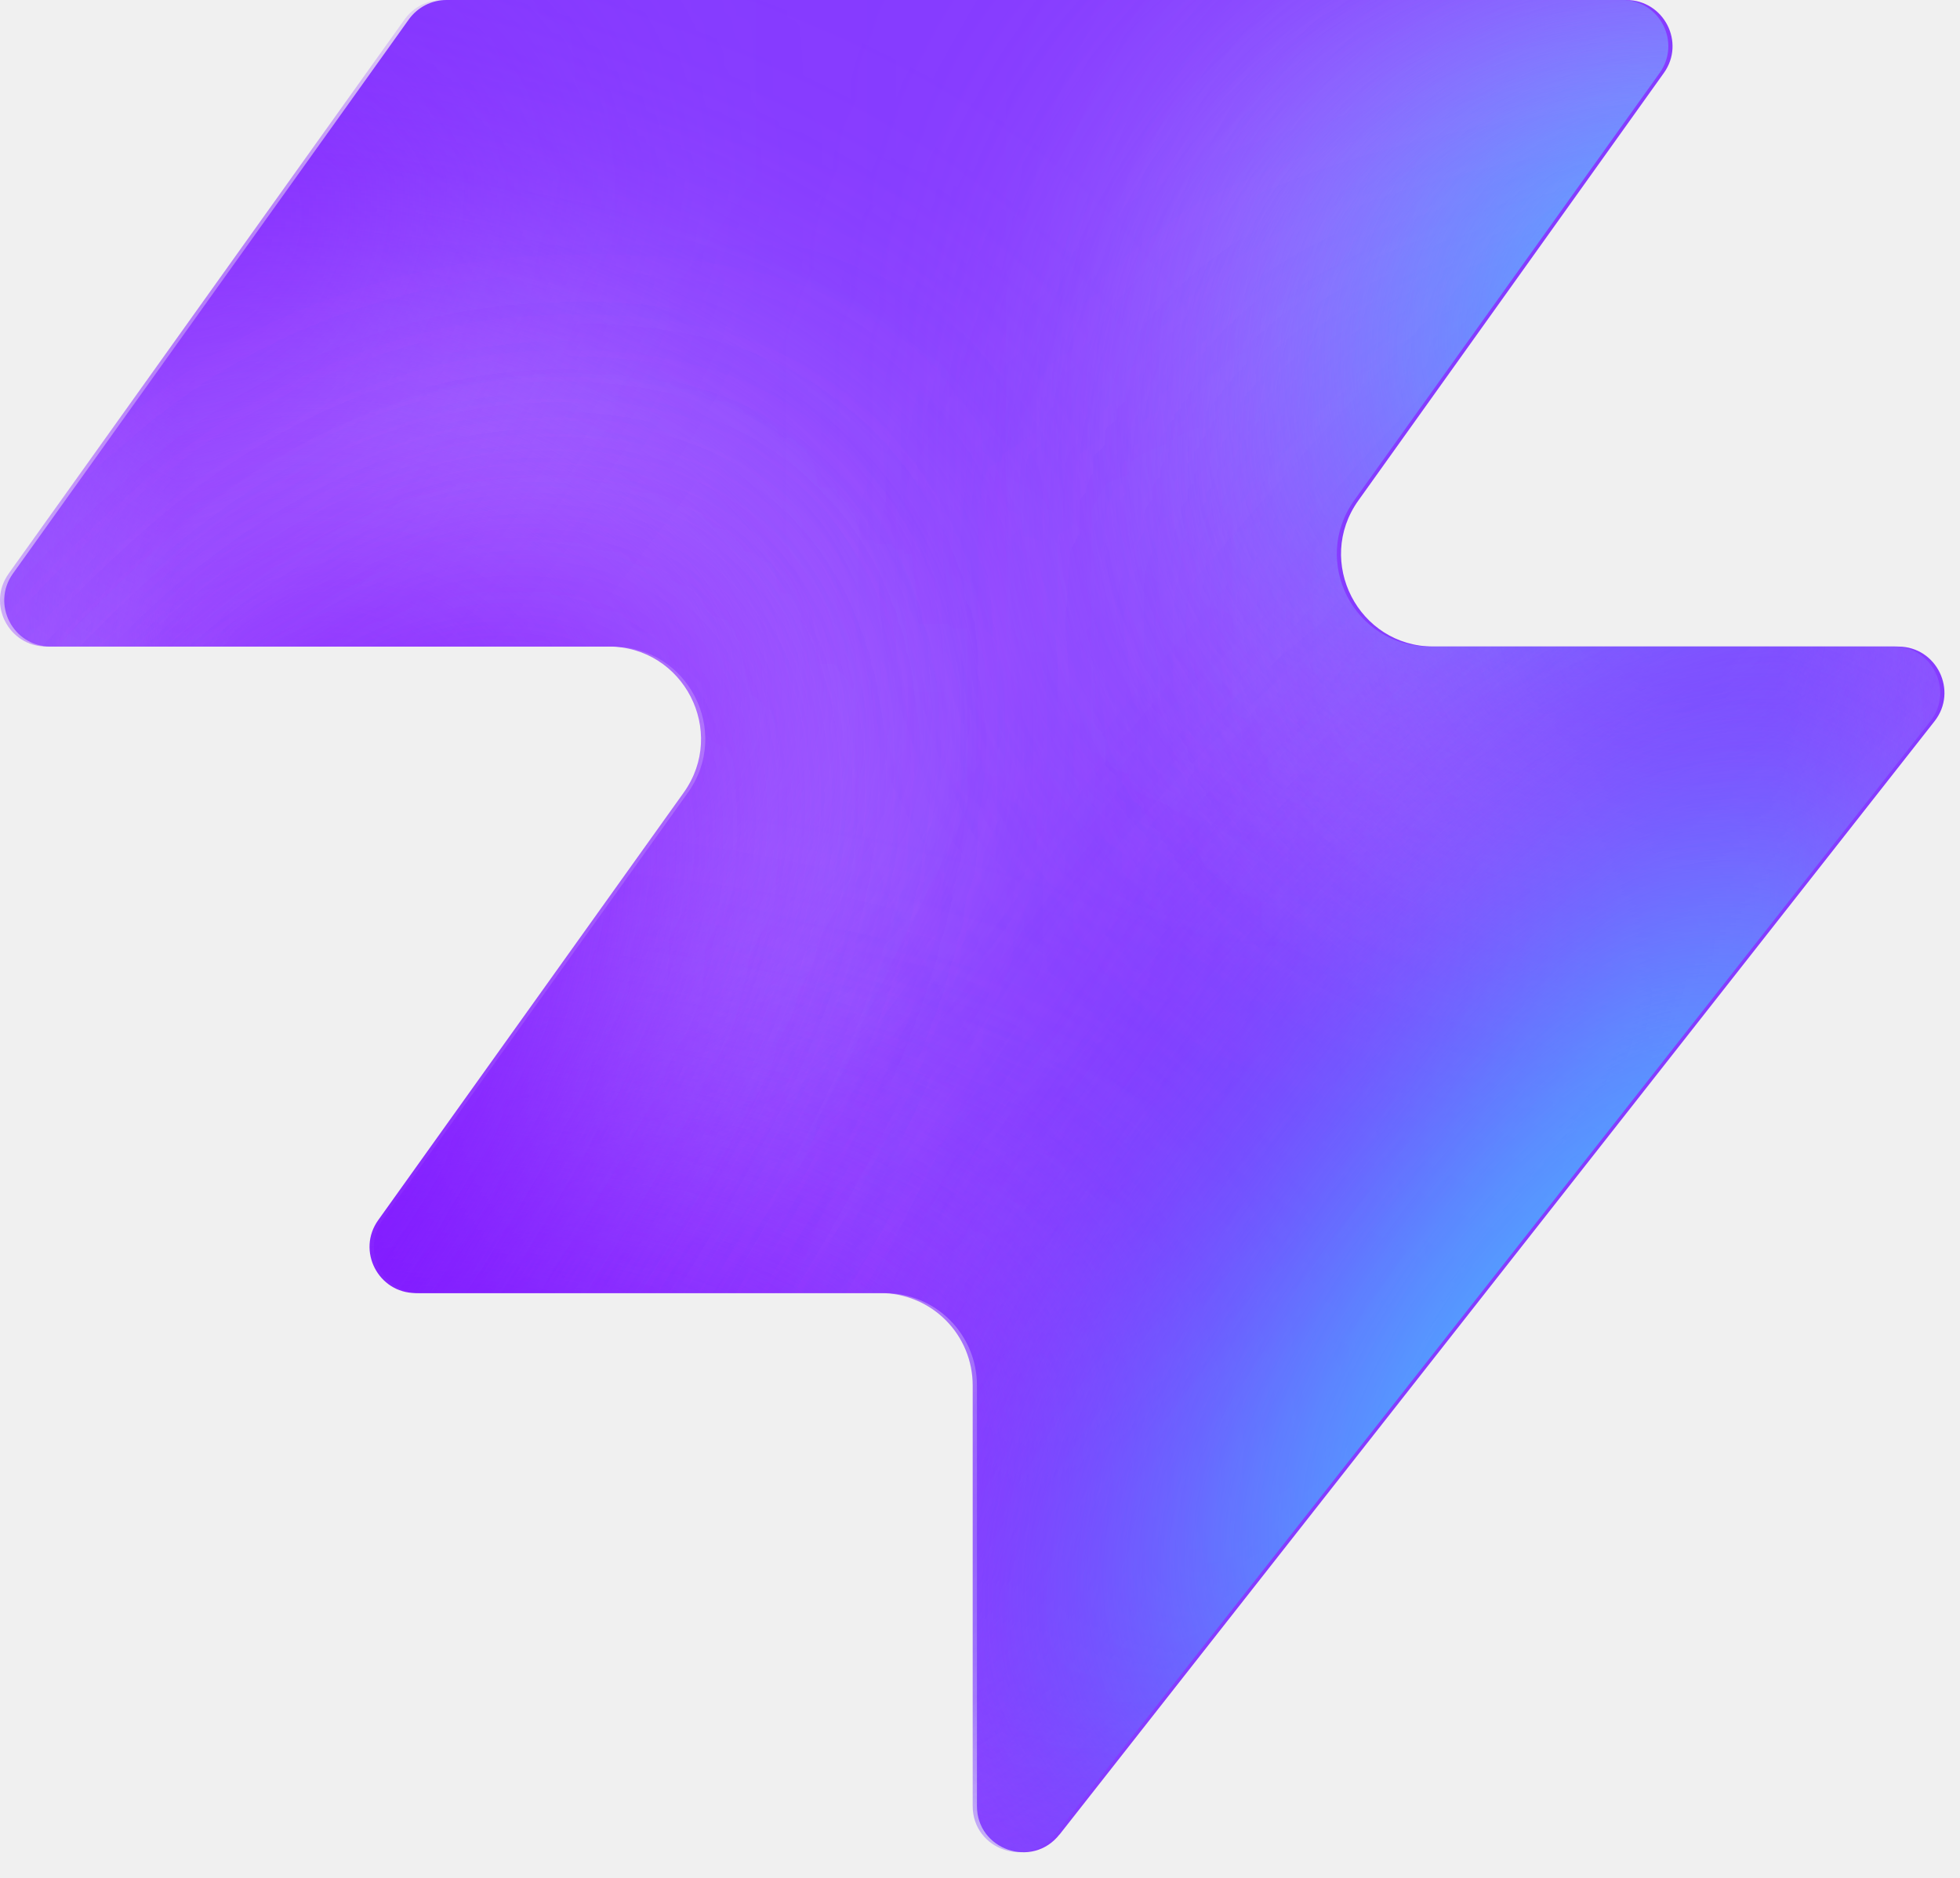
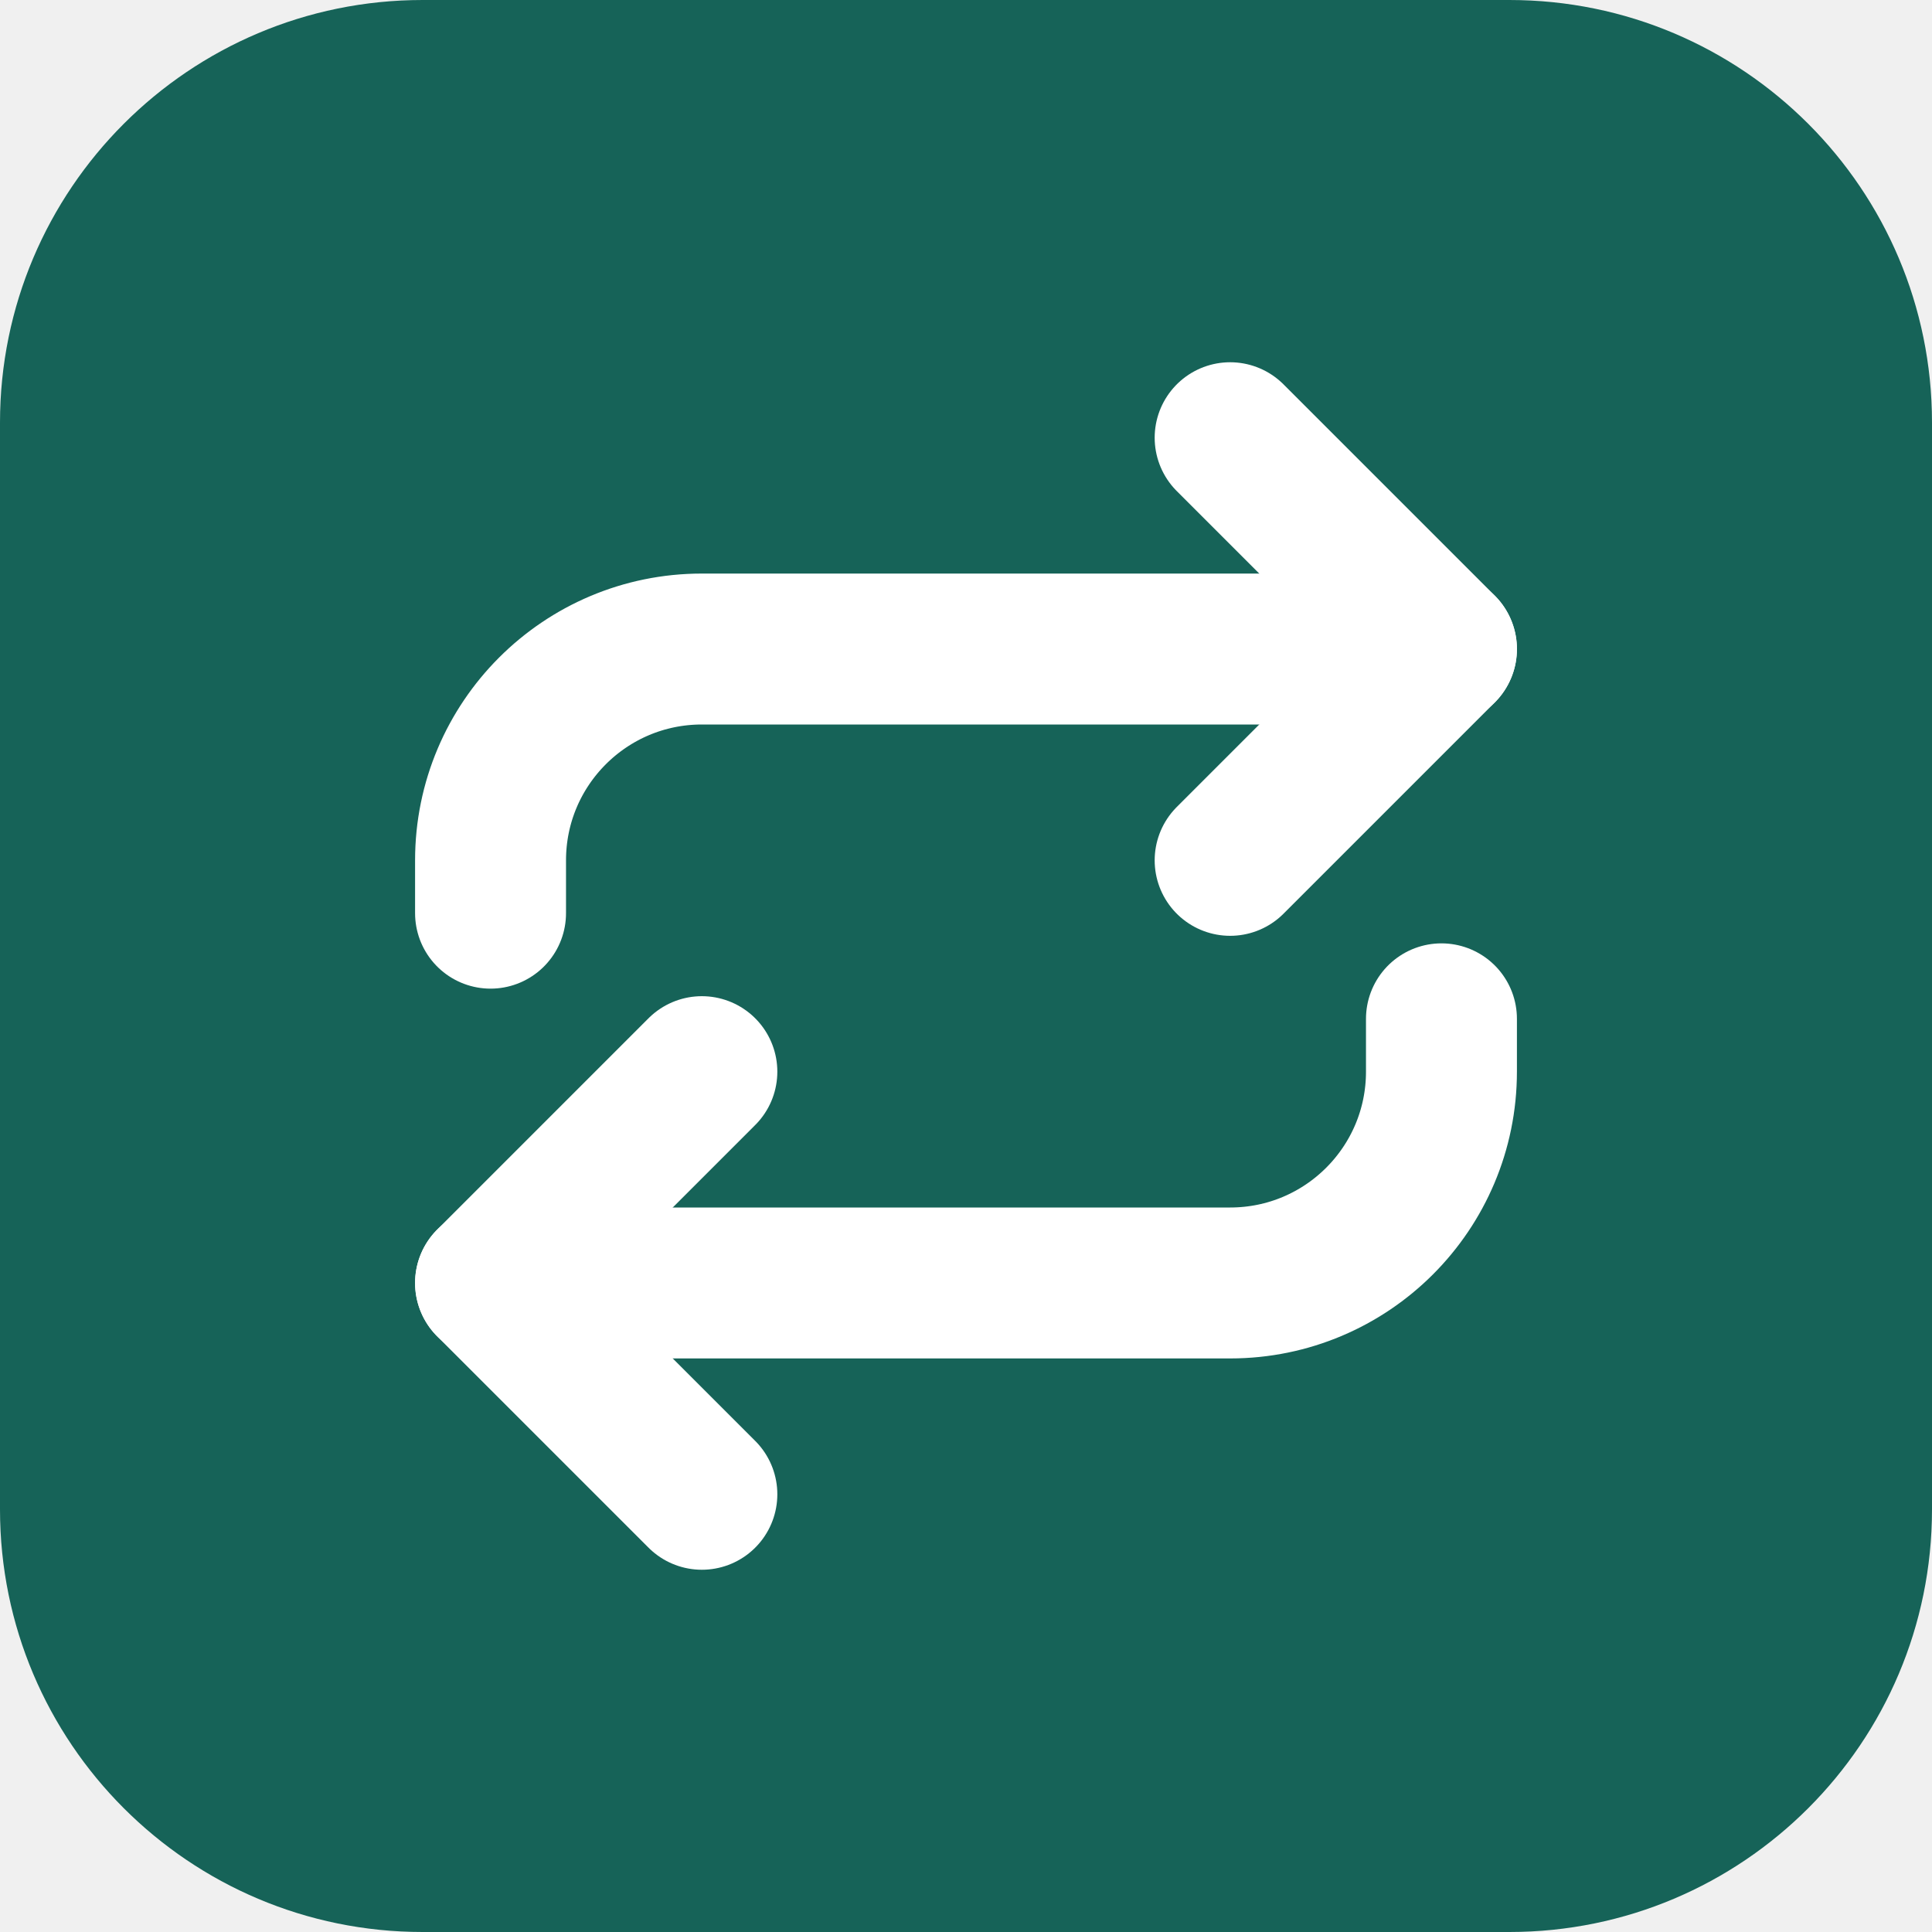
- <svg xmlns="http://www.w3.org/2000/svg" width="48" height="46" fill="none" viewBox="0 0 48 46">
-   <path fill="#863bff" d="M25.946 44.938c-.664.845-2.021.375-2.021-.698V33.937a2.26 2.26 0 0 0-2.262-2.262H10.287c-.92 0-1.456-1.04-.92-1.788l7.48-10.471c1.07-1.497 0-3.578-1.842-3.578H1.237c-.92 0-1.456-1.04-.92-1.788L10.013.474c.214-.297.556-.474.92-.474h28.894c.92 0 1.456 1.04.92 1.788l-7.48 10.471c-1.07 1.498 0 3.579 1.842 3.579h11.377c.943 0 1.473 1.088.89 1.83L25.947 44.94z" style="fill:#863bff;fill:color(display-p3 .525 .23 1);fill-opacity:1" />
-   <mask id="a" width="48" height="46" x="0" y="0" maskUnits="userSpaceOnUse" style="mask-type:alpha">
-     <path fill="#000" d="M25.842 44.938c-.664.844-2.021.375-2.021-.698V33.937a2.26 2.26 0 0 0-2.262-2.262H10.183c-.92 0-1.456-1.04-.92-1.788l7.48-10.471c1.07-1.498 0-3.579-1.842-3.579H1.133c-.92 0-1.456-1.04-.92-1.787L9.91.473c.214-.297.556-.474.92-.474h28.894c.92 0 1.456 1.04.92 1.788l-7.48 10.471c-1.07 1.498 0 3.578 1.842 3.578h11.377c.943 0 1.473 1.088.89 1.832L25.843 44.94z" style="fill:#000;fill-opacity:1" />
-   </mask>
-   <g mask="url(#a)">
-     <g filter="url(#b)">
-       <ellipse cx="5.508" cy="14.704" fill="#ede6ff" rx="5.508" ry="14.704" style="fill:#ede6ff;fill:color(display-p3 .927 .903 1);fill-opacity:1" transform="matrix(.00324 1 1 -.00324 -4.47 31.516)" />
-     </g>
-     <g filter="url(#c)">
-       <ellipse cx="10.399" cy="29.851" fill="#ede6ff" rx="10.399" ry="29.851" style="fill:#ede6ff;fill:color(display-p3 .927 .903 1);fill-opacity:1" transform="matrix(.00324 1 1 -.00324 -39.328 7.883)" />
-     </g>
-     <g filter="url(#d)">
-       <ellipse cx="5.508" cy="30.487" fill="#7e14ff" rx="5.508" ry="30.487" style="fill:#7e14ff;fill:color(display-p3 .492 .077 1);fill-opacity:1" transform="rotate(89.814 -25.913 -14.639)scale(1 -1)" />
-     </g>
-     <g filter="url(#e)">
-       <ellipse cx="5.508" cy="30.599" fill="#7e14ff" rx="5.508" ry="30.599" style="fill:#7e14ff;fill:color(display-p3 .492 .077 1);fill-opacity:1" transform="rotate(89.814 -32.644 -3.334)scale(1 -1)" />
-     </g>
-     <g filter="url(#f)">
-       <ellipse cx="5.508" cy="30.599" fill="#7e14ff" rx="5.508" ry="30.599" style="fill:#7e14ff;fill:color(display-p3 .492 .077 1);fill-opacity:1" transform="matrix(.00324 1 1 -.00324 -34.34 30.47)" />
-     </g>
-     <g filter="url(#g)">
-       <ellipse cx="14.072" cy="22.078" fill="#ede6ff" rx="14.072" ry="22.078" style="fill:#ede6ff;fill:color(display-p3 .927 .903 1);fill-opacity:1" transform="rotate(93.35 24.506 48.493)scale(-1 1)" />
-     </g>
-     <g filter="url(#h)">
-       <ellipse cx="3.47" cy="21.501" fill="#7e14ff" rx="3.47" ry="21.501" style="fill:#7e14ff;fill:color(display-p3 .492 .077 1);fill-opacity:1" transform="rotate(89.009 28.708 47.59)scale(-1 1)" />
-     </g>
-     <g filter="url(#i)">
-       <ellipse cx="3.47" cy="21.501" fill="#7e14ff" rx="3.47" ry="21.501" style="fill:#7e14ff;fill:color(display-p3 .492 .077 1);fill-opacity:1" transform="rotate(89.009 28.708 47.59)scale(-1 1)" />
-     </g>
-     <g filter="url(#j)">
-       <ellipse cx=".387" cy="8.972" fill="#7e14ff" rx="4.407" ry="29.108" style="fill:#7e14ff;fill:color(display-p3 .492 .077 1);fill-opacity:1" transform="rotate(39.51 .387 8.972)" />
-     </g>
-     <g filter="url(#k)">
-       <ellipse cx="47.523" cy="-6.092" fill="#7e14ff" rx="4.407" ry="29.108" style="fill:#7e14ff;fill:color(display-p3 .492 .077 1);fill-opacity:1" transform="rotate(37.892 47.523 -6.092)" />
-     </g>
-     <g filter="url(#l)">
-       <ellipse cx="41.412" cy="6.333" fill="#47bfff" rx="5.971" ry="9.665" style="fill:#47bfff;fill:color(display-p3 .28 .748 1);fill-opacity:1" transform="rotate(37.892 41.412 6.333)" />
-     </g>
-     <g filter="url(#m)">
-       <ellipse cx="-1.879" cy="38.332" fill="#7e14ff" rx="4.407" ry="29.108" style="fill:#7e14ff;fill:color(display-p3 .492 .077 1);fill-opacity:1" transform="rotate(37.892 -1.88 38.332)" />
-     </g>
-     <g filter="url(#n)">
-       <ellipse cx="-1.879" cy="38.332" fill="#7e14ff" rx="4.407" ry="29.108" style="fill:#7e14ff;fill:color(display-p3 .492 .077 1);fill-opacity:1" transform="rotate(37.892 -1.88 38.332)" />
-     </g>
-     <g filter="url(#o)">
-       <ellipse cx="35.651" cy="29.907" fill="#7e14ff" rx="4.407" ry="29.108" style="fill:#7e14ff;fill:color(display-p3 .492 .077 1);fill-opacity:1" transform="rotate(37.892 35.651 29.907)" />
-     </g>
-     <g filter="url(#p)">
-       <ellipse cx="38.418" cy="32.4" fill="#47bfff" rx="5.971" ry="15.297" style="fill:#47bfff;fill:color(display-p3 .28 .748 1);fill-opacity:1" transform="rotate(37.892 38.418 32.4)" />
-     </g>
+ <svg xmlns="http://www.w3.org/2000/svg" width="32" height="32" viewBox="0 0 32 32" fill="none">
+   <rect width="32" height="32" rx="7" fill="#166358" />
+   <g stroke="#ffffff" stroke-width="2.5" stroke-linecap="round" stroke-linejoin="round" fill="none">
+     <path d="M20.375 7.25 23.875 10.75 20.375 14.25" />
+     <path d="M8.125 15.125V14.25a3.5 3.5 0 0 1 3.5-3.5h12.25" />
+     <path d="M11.625 24.75 8.125 21.25 11.625 17.75" />
+     <path d="M23.875 16.875V17.75a3.5 3.5 0 0 1-3.5 3.5H8.125" />
  </g>
-   <defs>
-     <filter id="b" width="60.045" height="41.654" x="-19.77" y="16.149" color-interpolation-filters="sRGB" filterUnits="userSpaceOnUse">
-       <feFlood flood-opacity="0" result="BackgroundImageFix" />
-       <feBlend in="SourceGraphic" in2="BackgroundImageFix" result="shape" />
-       <feGaussianBlur result="effect1_foregroundBlur_2002_17158" stdDeviation="7.659" />
-     </filter>
-     <filter id="c" width="90.34" height="51.437" x="-54.613" y="-7.533" color-interpolation-filters="sRGB" filterUnits="userSpaceOnUse">
-       <feFlood flood-opacity="0" result="BackgroundImageFix" />
-       <feBlend in="SourceGraphic" in2="BackgroundImageFix" result="shape" />
-       <feGaussianBlur result="effect1_foregroundBlur_2002_17158" stdDeviation="7.659" />
-     </filter>
-     <filter id="d" width="79.355" height="29.4" x="-49.64" y="2.03" color-interpolation-filters="sRGB" filterUnits="userSpaceOnUse">
-       <feFlood flood-opacity="0" result="BackgroundImageFix" />
-       <feBlend in="SourceGraphic" in2="BackgroundImageFix" result="shape" />
-       <feGaussianBlur result="effect1_foregroundBlur_2002_17158" stdDeviation="4.596" />
-     </filter>
-     <filter id="e" width="79.579" height="29.4" x="-45.045" y="20.029" color-interpolation-filters="sRGB" filterUnits="userSpaceOnUse">
-       <feFlood flood-opacity="0" result="BackgroundImageFix" />
-       <feBlend in="SourceGraphic" in2="BackgroundImageFix" result="shape" />
-       <feGaussianBlur result="effect1_foregroundBlur_2002_17158" stdDeviation="4.596" />
-     </filter>
-     <filter id="f" width="79.579" height="29.4" x="-43.513" y="21.178" color-interpolation-filters="sRGB" filterUnits="userSpaceOnUse">
-       <feFlood flood-opacity="0" result="BackgroundImageFix" />
-       <feBlend in="SourceGraphic" in2="BackgroundImageFix" result="shape" />
-       <feGaussianBlur result="effect1_foregroundBlur_2002_17158" stdDeviation="4.596" />
-     </filter>
-     <filter id="g" width="74.749" height="58.852" x="15.756" y="-17.901" color-interpolation-filters="sRGB" filterUnits="userSpaceOnUse">
-       <feFlood flood-opacity="0" result="BackgroundImageFix" />
-       <feBlend in="SourceGraphic" in2="BackgroundImageFix" result="shape" />
-       <feGaussianBlur result="effect1_foregroundBlur_2002_17158" stdDeviation="7.659" />
-     </filter>
-     <filter id="h" width="61.377" height="25.362" x="23.548" y="2.284" color-interpolation-filters="sRGB" filterUnits="userSpaceOnUse">
-       <feFlood flood-opacity="0" result="BackgroundImageFix" />
-       <feBlend in="SourceGraphic" in2="BackgroundImageFix" result="shape" />
-       <feGaussianBlur result="effect1_foregroundBlur_2002_17158" stdDeviation="4.596" />
-     </filter>
-     <filter id="i" width="61.377" height="25.362" x="23.548" y="2.284" color-interpolation-filters="sRGB" filterUnits="userSpaceOnUse">
-       <feFlood flood-opacity="0" result="BackgroundImageFix" />
-       <feBlend in="SourceGraphic" in2="BackgroundImageFix" result="shape" />
-       <feGaussianBlur result="effect1_foregroundBlur_2002_17158" stdDeviation="4.596" />
-     </filter>
-     <filter id="j" width="56.045" height="63.649" x="-27.636" y="-22.853" color-interpolation-filters="sRGB" filterUnits="userSpaceOnUse">
-       <feFlood flood-opacity="0" result="BackgroundImageFix" />
-       <feBlend in="SourceGraphic" in2="BackgroundImageFix" result="shape" />
-       <feGaussianBlur result="effect1_foregroundBlur_2002_17158" stdDeviation="4.596" />
-     </filter>
-     <filter id="k" width="54.814" height="64.646" x="20.116" y="-38.415" color-interpolation-filters="sRGB" filterUnits="userSpaceOnUse">
-       <feFlood flood-opacity="0" result="BackgroundImageFix" />
-       <feBlend in="SourceGraphic" in2="BackgroundImageFix" result="shape" />
-       <feGaussianBlur result="effect1_foregroundBlur_2002_17158" stdDeviation="4.596" />
-     </filter>
-     <filter id="l" width="33.541" height="35.313" x="24.641" y="-11.323" color-interpolation-filters="sRGB" filterUnits="userSpaceOnUse">
-       <feFlood flood-opacity="0" result="BackgroundImageFix" />
-       <feBlend in="SourceGraphic" in2="BackgroundImageFix" result="shape" />
-       <feGaussianBlur result="effect1_foregroundBlur_2002_17158" stdDeviation="4.596" />
-     </filter>
-     <filter id="m" width="54.814" height="64.646" x="-29.286" y="6.009" color-interpolation-filters="sRGB" filterUnits="userSpaceOnUse">
-       <feFlood flood-opacity="0" result="BackgroundImageFix" />
-       <feBlend in="SourceGraphic" in2="BackgroundImageFix" result="shape" />
-       <feGaussianBlur result="effect1_foregroundBlur_2002_17158" stdDeviation="4.596" />
-     </filter>
-     <filter id="n" width="54.814" height="64.646" x="-29.286" y="6.009" color-interpolation-filters="sRGB" filterUnits="userSpaceOnUse">
-       <feFlood flood-opacity="0" result="BackgroundImageFix" />
-       <feBlend in="SourceGraphic" in2="BackgroundImageFix" result="shape" />
-       <feGaussianBlur result="effect1_foregroundBlur_2002_17158" stdDeviation="4.596" />
-     </filter>
-     <filter id="o" width="54.814" height="64.646" x="8.244" y="-2.416" color-interpolation-filters="sRGB" filterUnits="userSpaceOnUse">
-       <feFlood flood-opacity="0" result="BackgroundImageFix" />
-       <feBlend in="SourceGraphic" in2="BackgroundImageFix" result="shape" />
-       <feGaussianBlur result="effect1_foregroundBlur_2002_17158" stdDeviation="4.596" />
-     </filter>
-     <filter id="p" width="39.409" height="43.623" x="18.713" y="10.588" color-interpolation-filters="sRGB" filterUnits="userSpaceOnUse">
-       <feFlood flood-opacity="0" result="BackgroundImageFix" />
-       <feBlend in="SourceGraphic" in2="BackgroundImageFix" result="shape" />
-       <feGaussianBlur result="effect1_foregroundBlur_2002_17158" stdDeviation="4.596" />
-     </filter>
-   </defs>
</svg>
